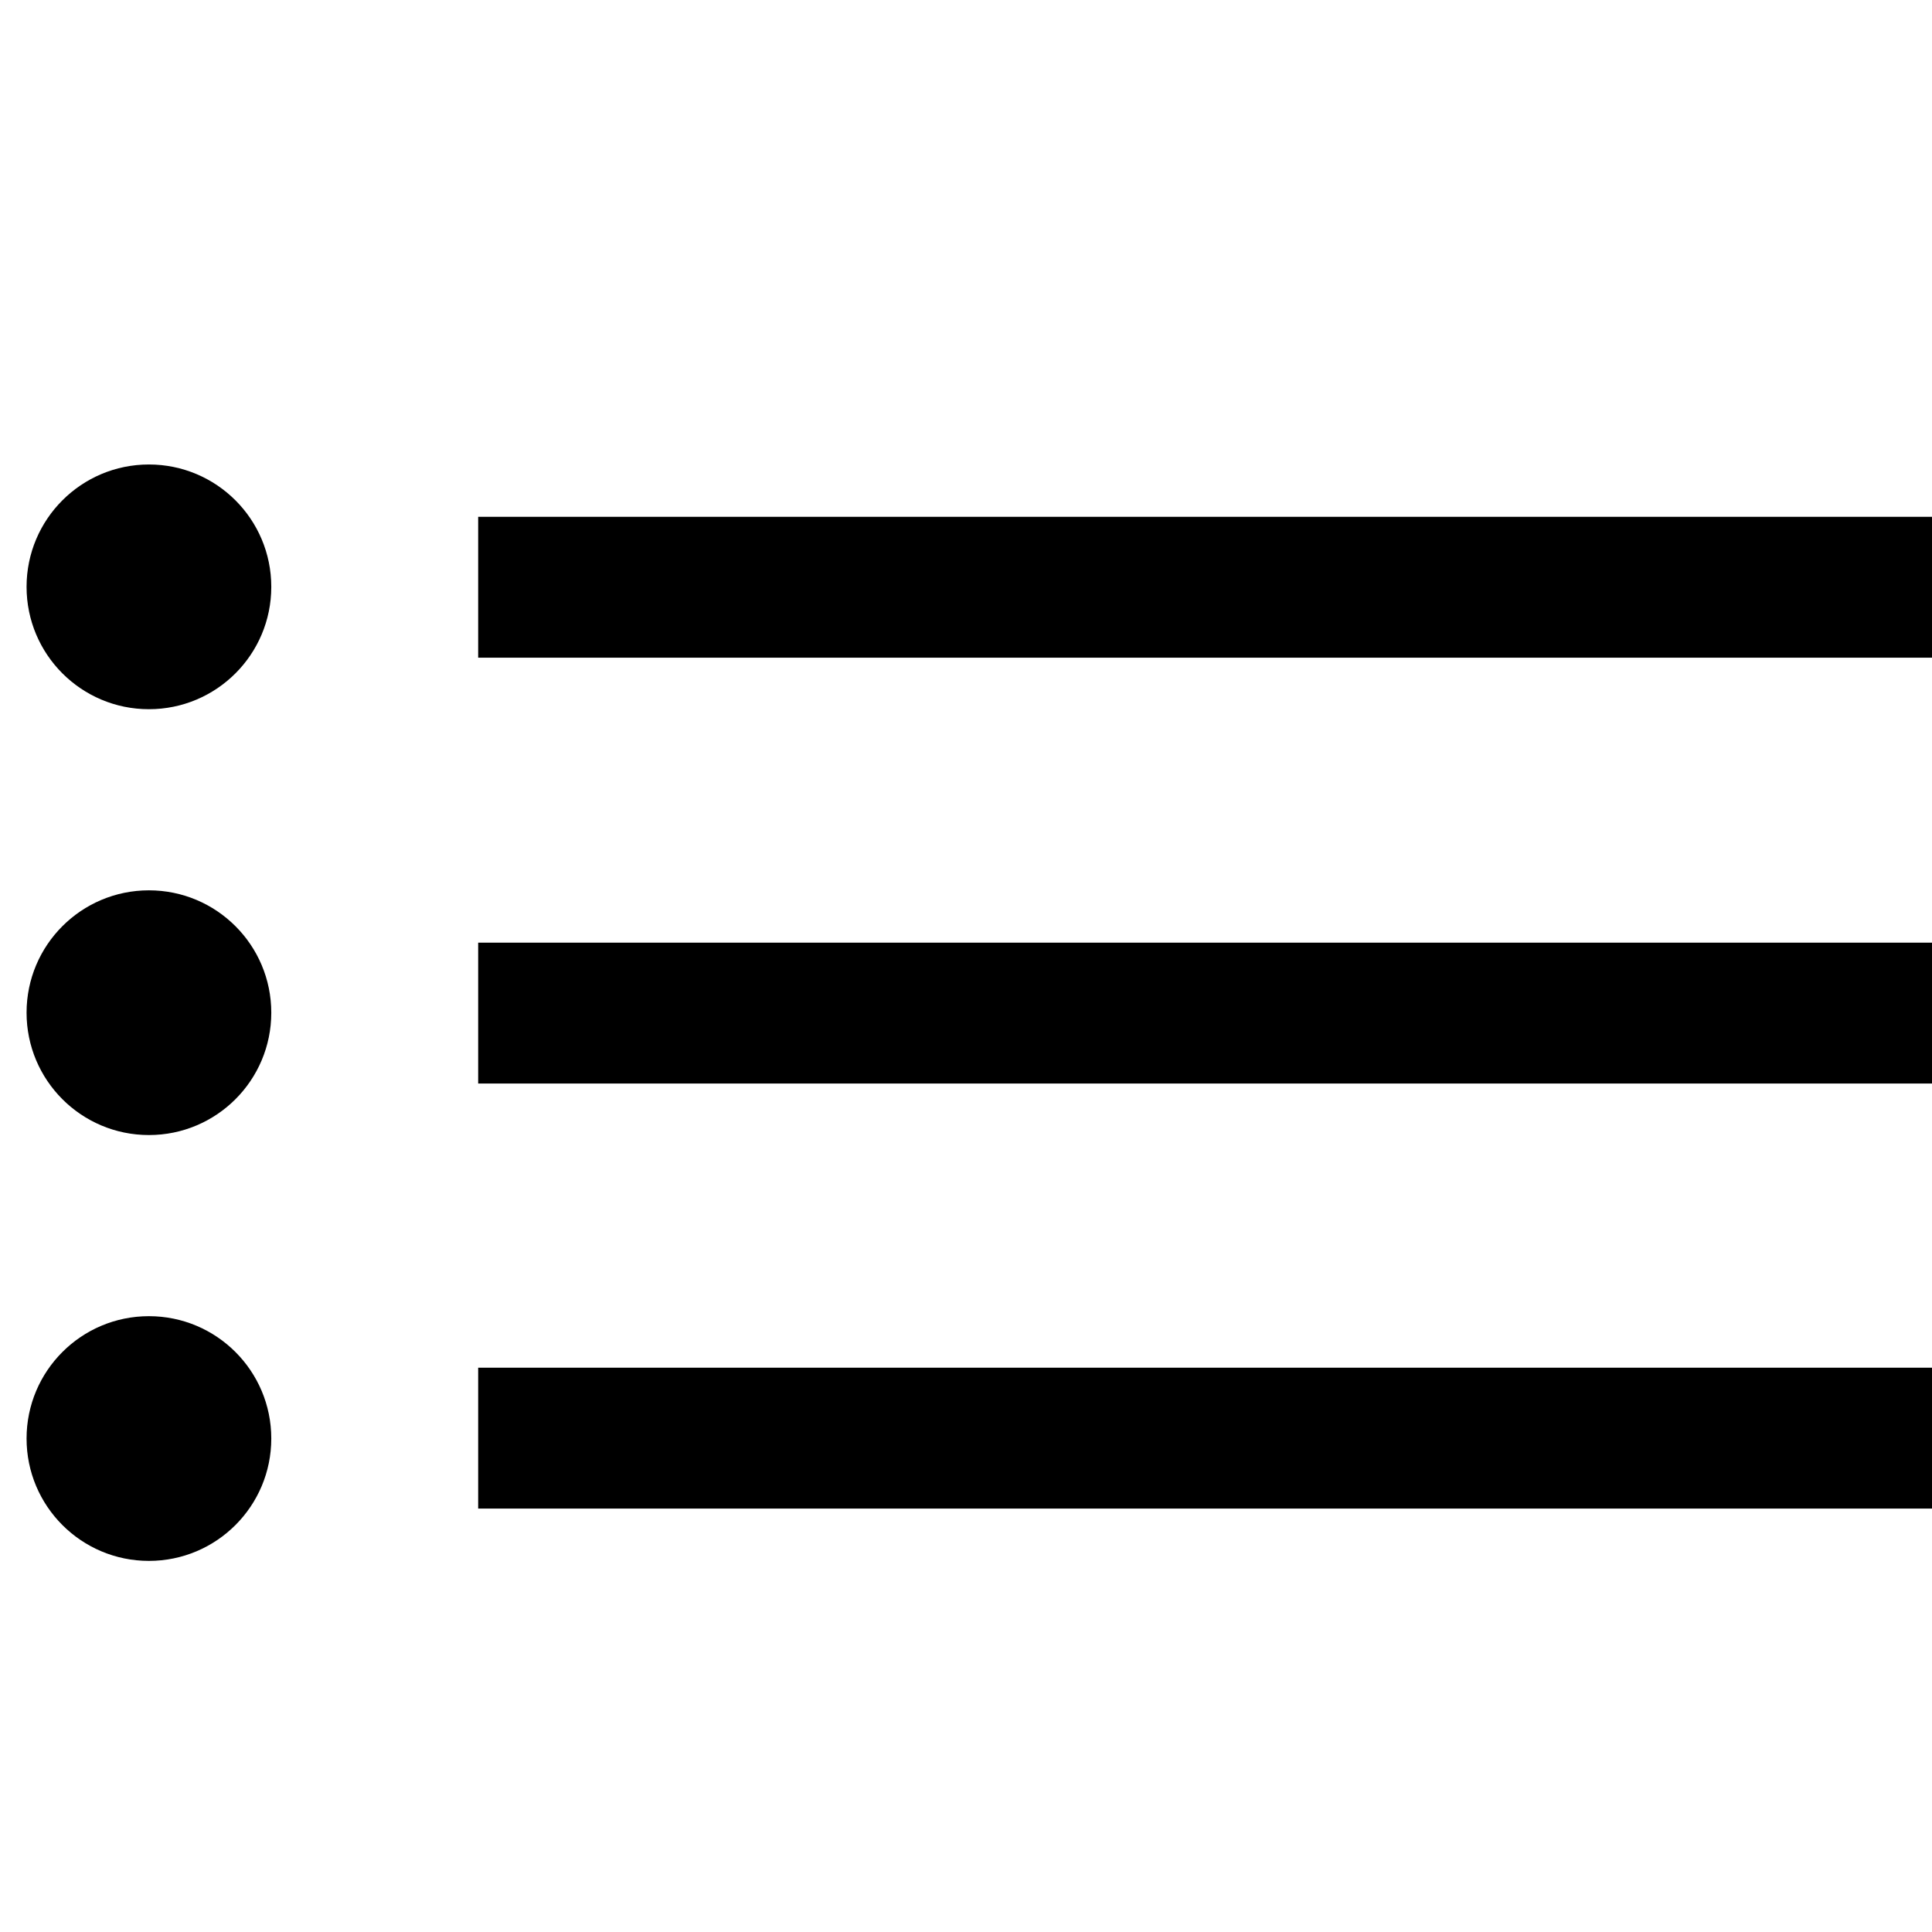
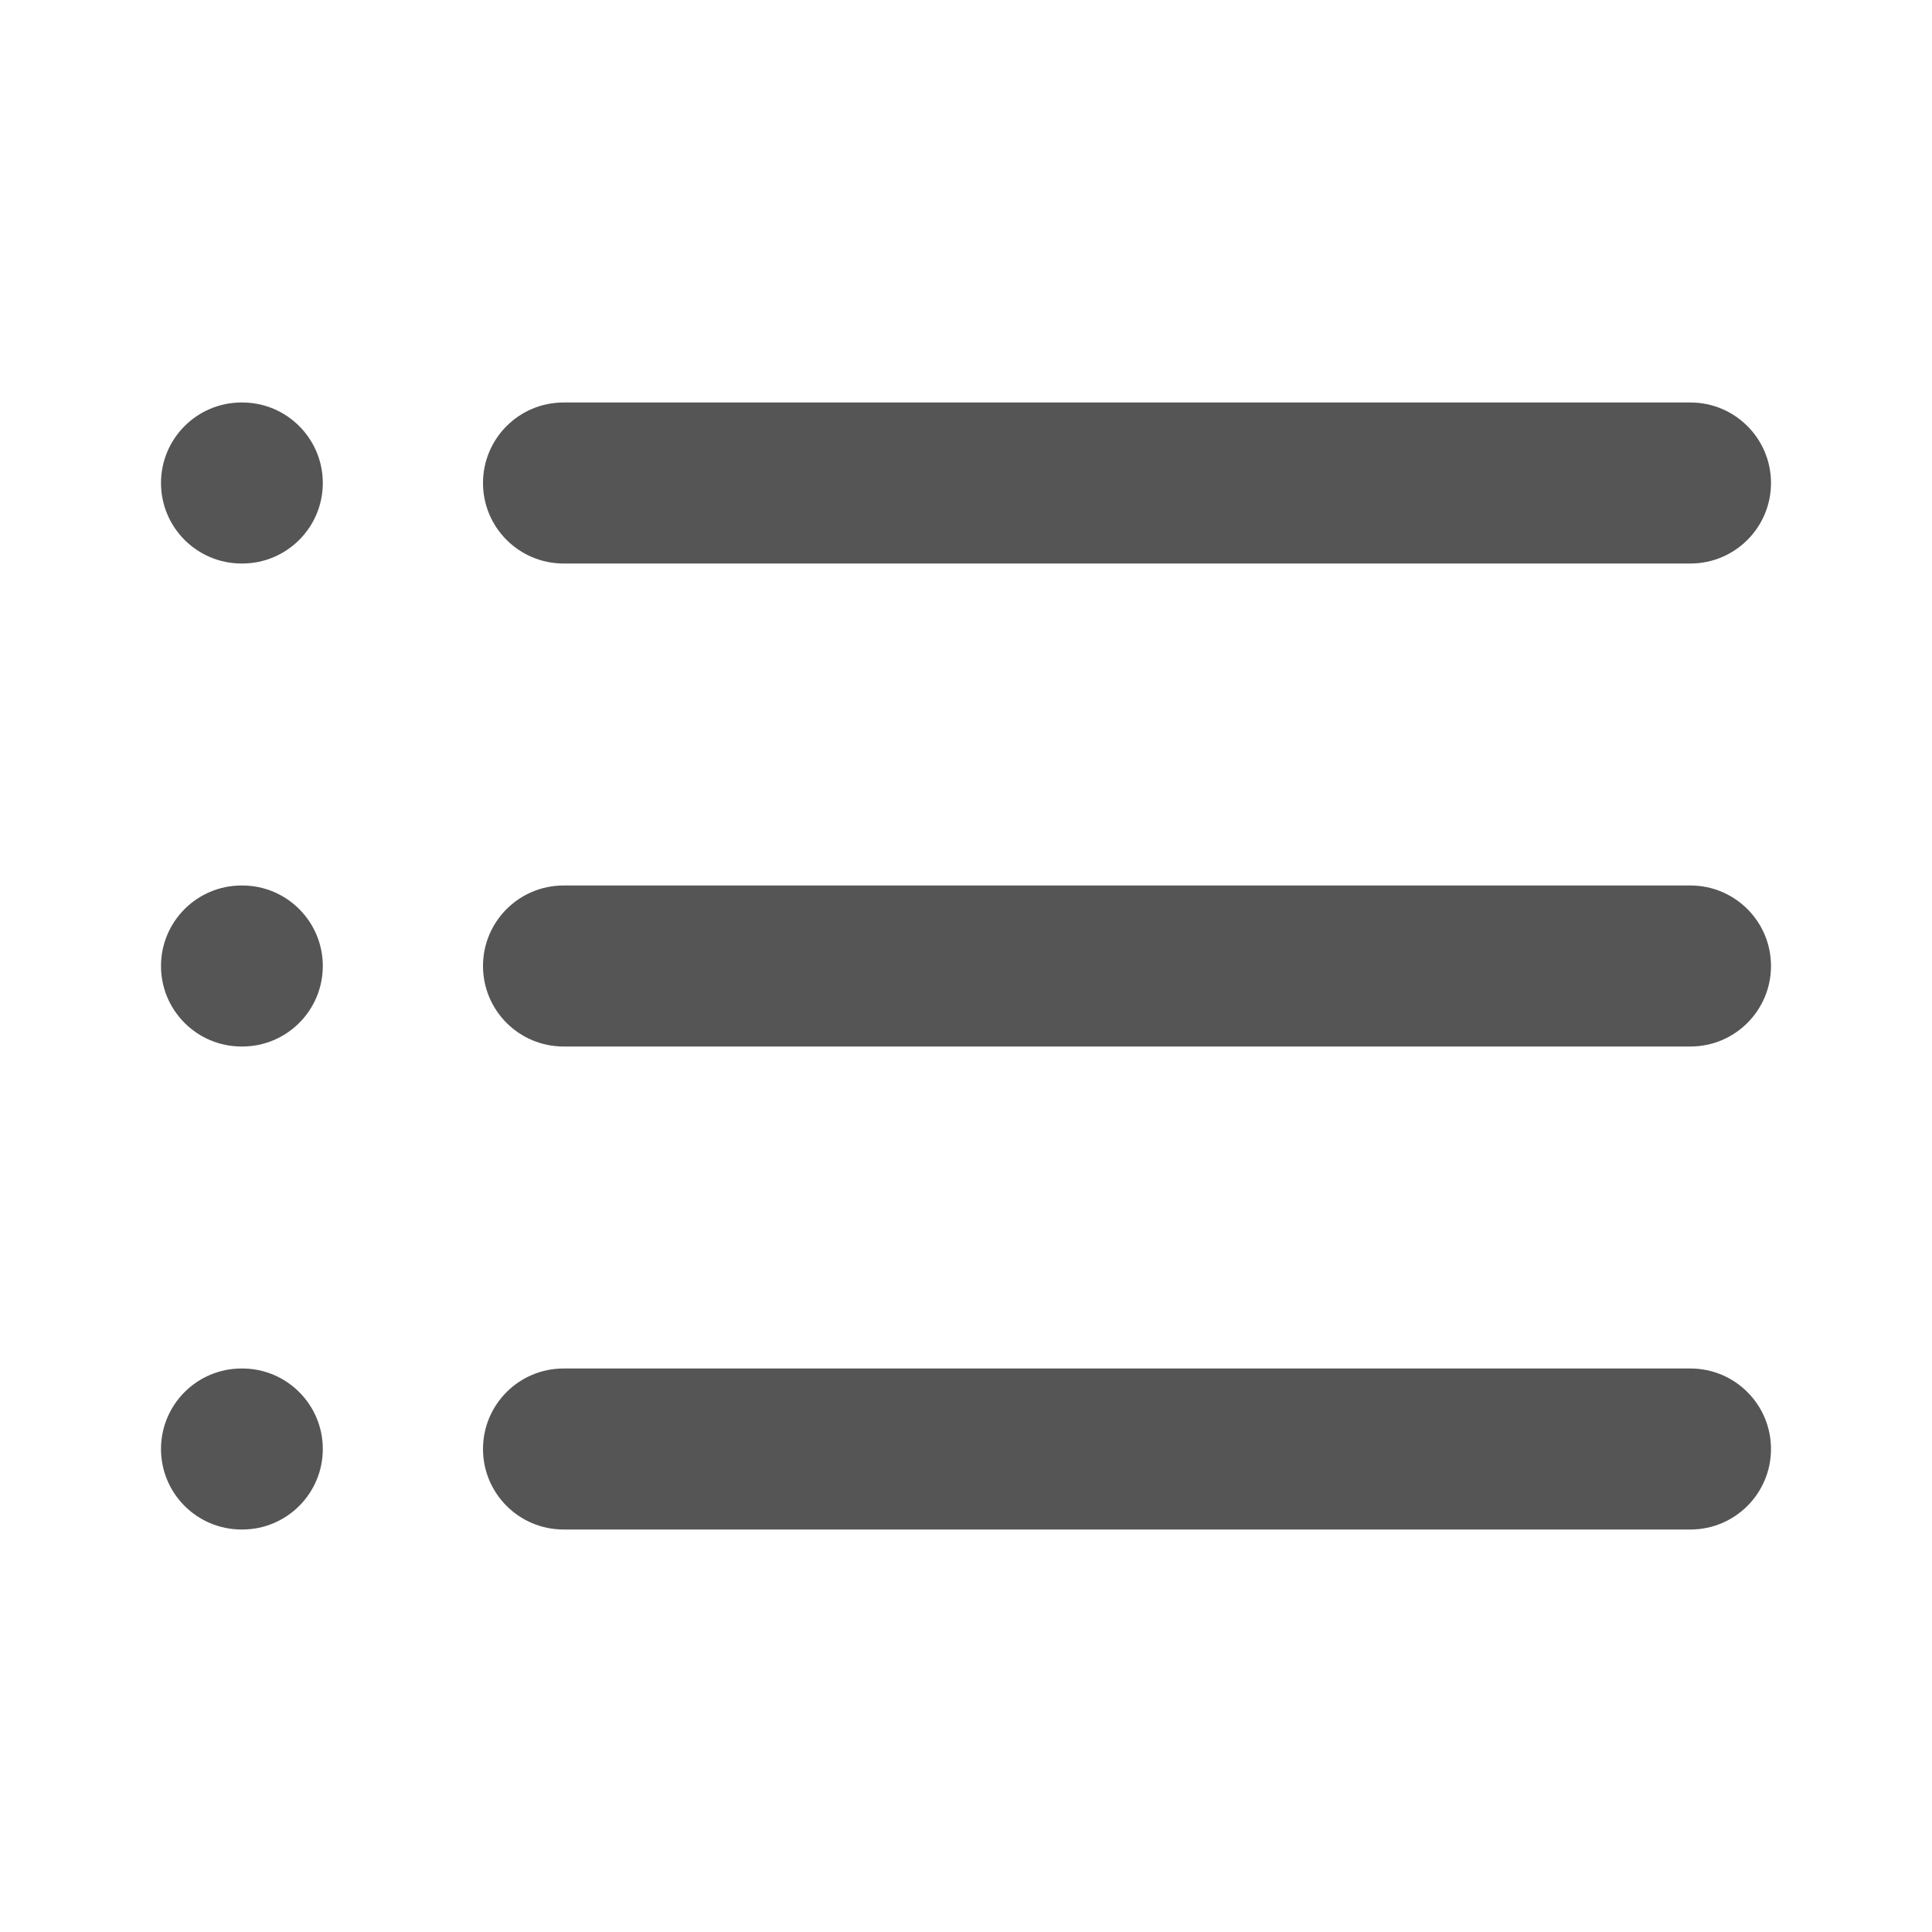
- <svg xmlns="http://www.w3.org/2000/svg" width="24" height="24" viewBox="0 0 24 24">
-   <rect x="5.94" y="6.42" width="18.06" height="1.75" />
-   <rect x="5.94" y="11.71" width="18.06" height="1.75" />
-   <rect x="5.94" y="16.99" width="18.06" height="1.75" />
-   <circle cx="1.85" cy="7.29" r="1.52" />
-   <circle cx="1.85" cy="12.58" r="1.52" />
-   <circle cx="1.85" cy="17.87" r="1.52" />
+ <svg xmlns="http://www.w3.org/2000/svg" width="24" height="24" viewBox="0 0 24 24" fill="none">
+   <path d="M3.01 17C3.562 17 4.01 17.448 4.01 18C4.01 18.552 3.562 19 3.01 19H3C2.448 19 2 18.552 2 18C2 17.448 2.448 17 3 17H3.01ZM21 17C21.552 17 22 17.448 22 18C22 18.552 21.552 19 21 19H7C6.448 19 6 18.552 6 18C6 17.448 6.448 17 7 17H21ZM3.01 11C3.562 11 4.01 11.448 4.01 12C4.01 12.552 3.562 13 3.01 13H3C2.448 13 2 12.552 2 12C2 11.448 2.448 11 3 11H3.01ZM21 11C21.552 11 22 11.448 22 12C22 12.552 21.552 13 21 13H7C6.448 13 6 12.552 6 12C6 11.448 6.448 11 7 11H21ZM3.01 5C3.562 5 4.01 5.448 4.01 6C4.01 6.552 3.562 7 3.01 7H3C2.448 7 2 6.552 2 6C2 5.448 2.448 5 3 5H3.01ZM21 5C21.552 5 22 5.448 22 6C22 6.552 21.552 7 21 7H7C6.448 7 6 6.552 6 6C6 5.448 6.448 5 7 5H21Z" fill="#555555" />
</svg>
